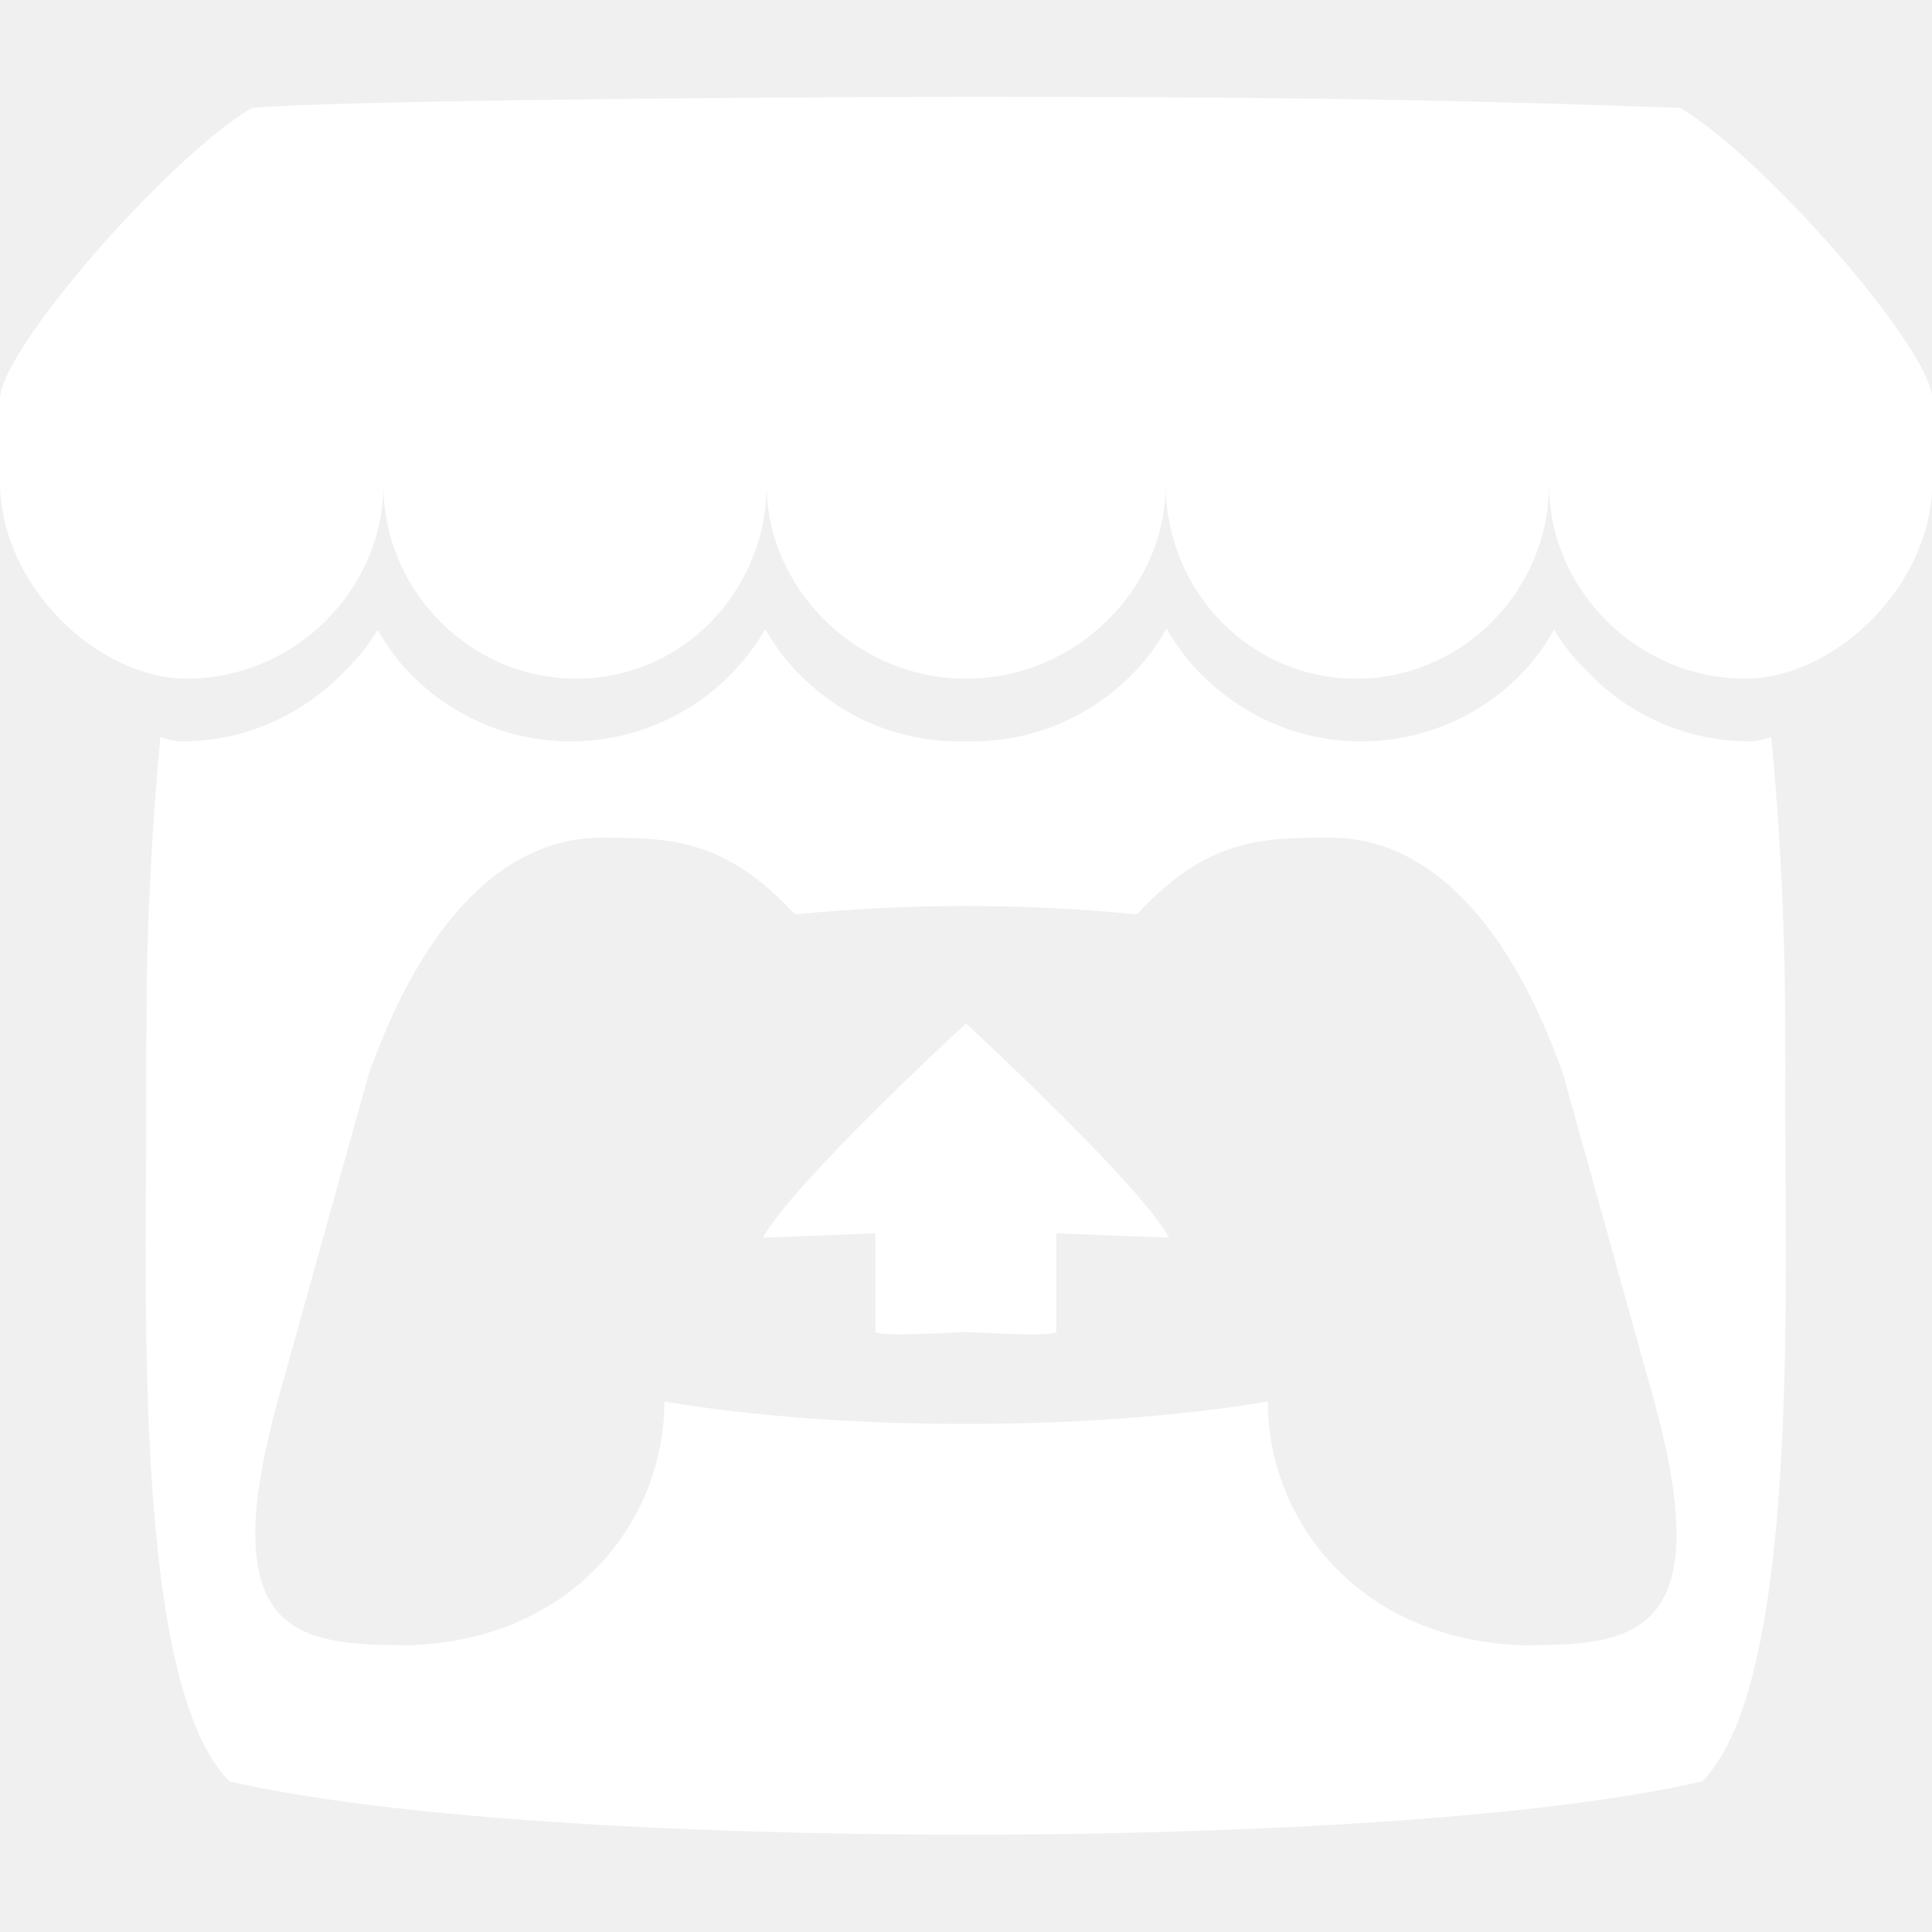
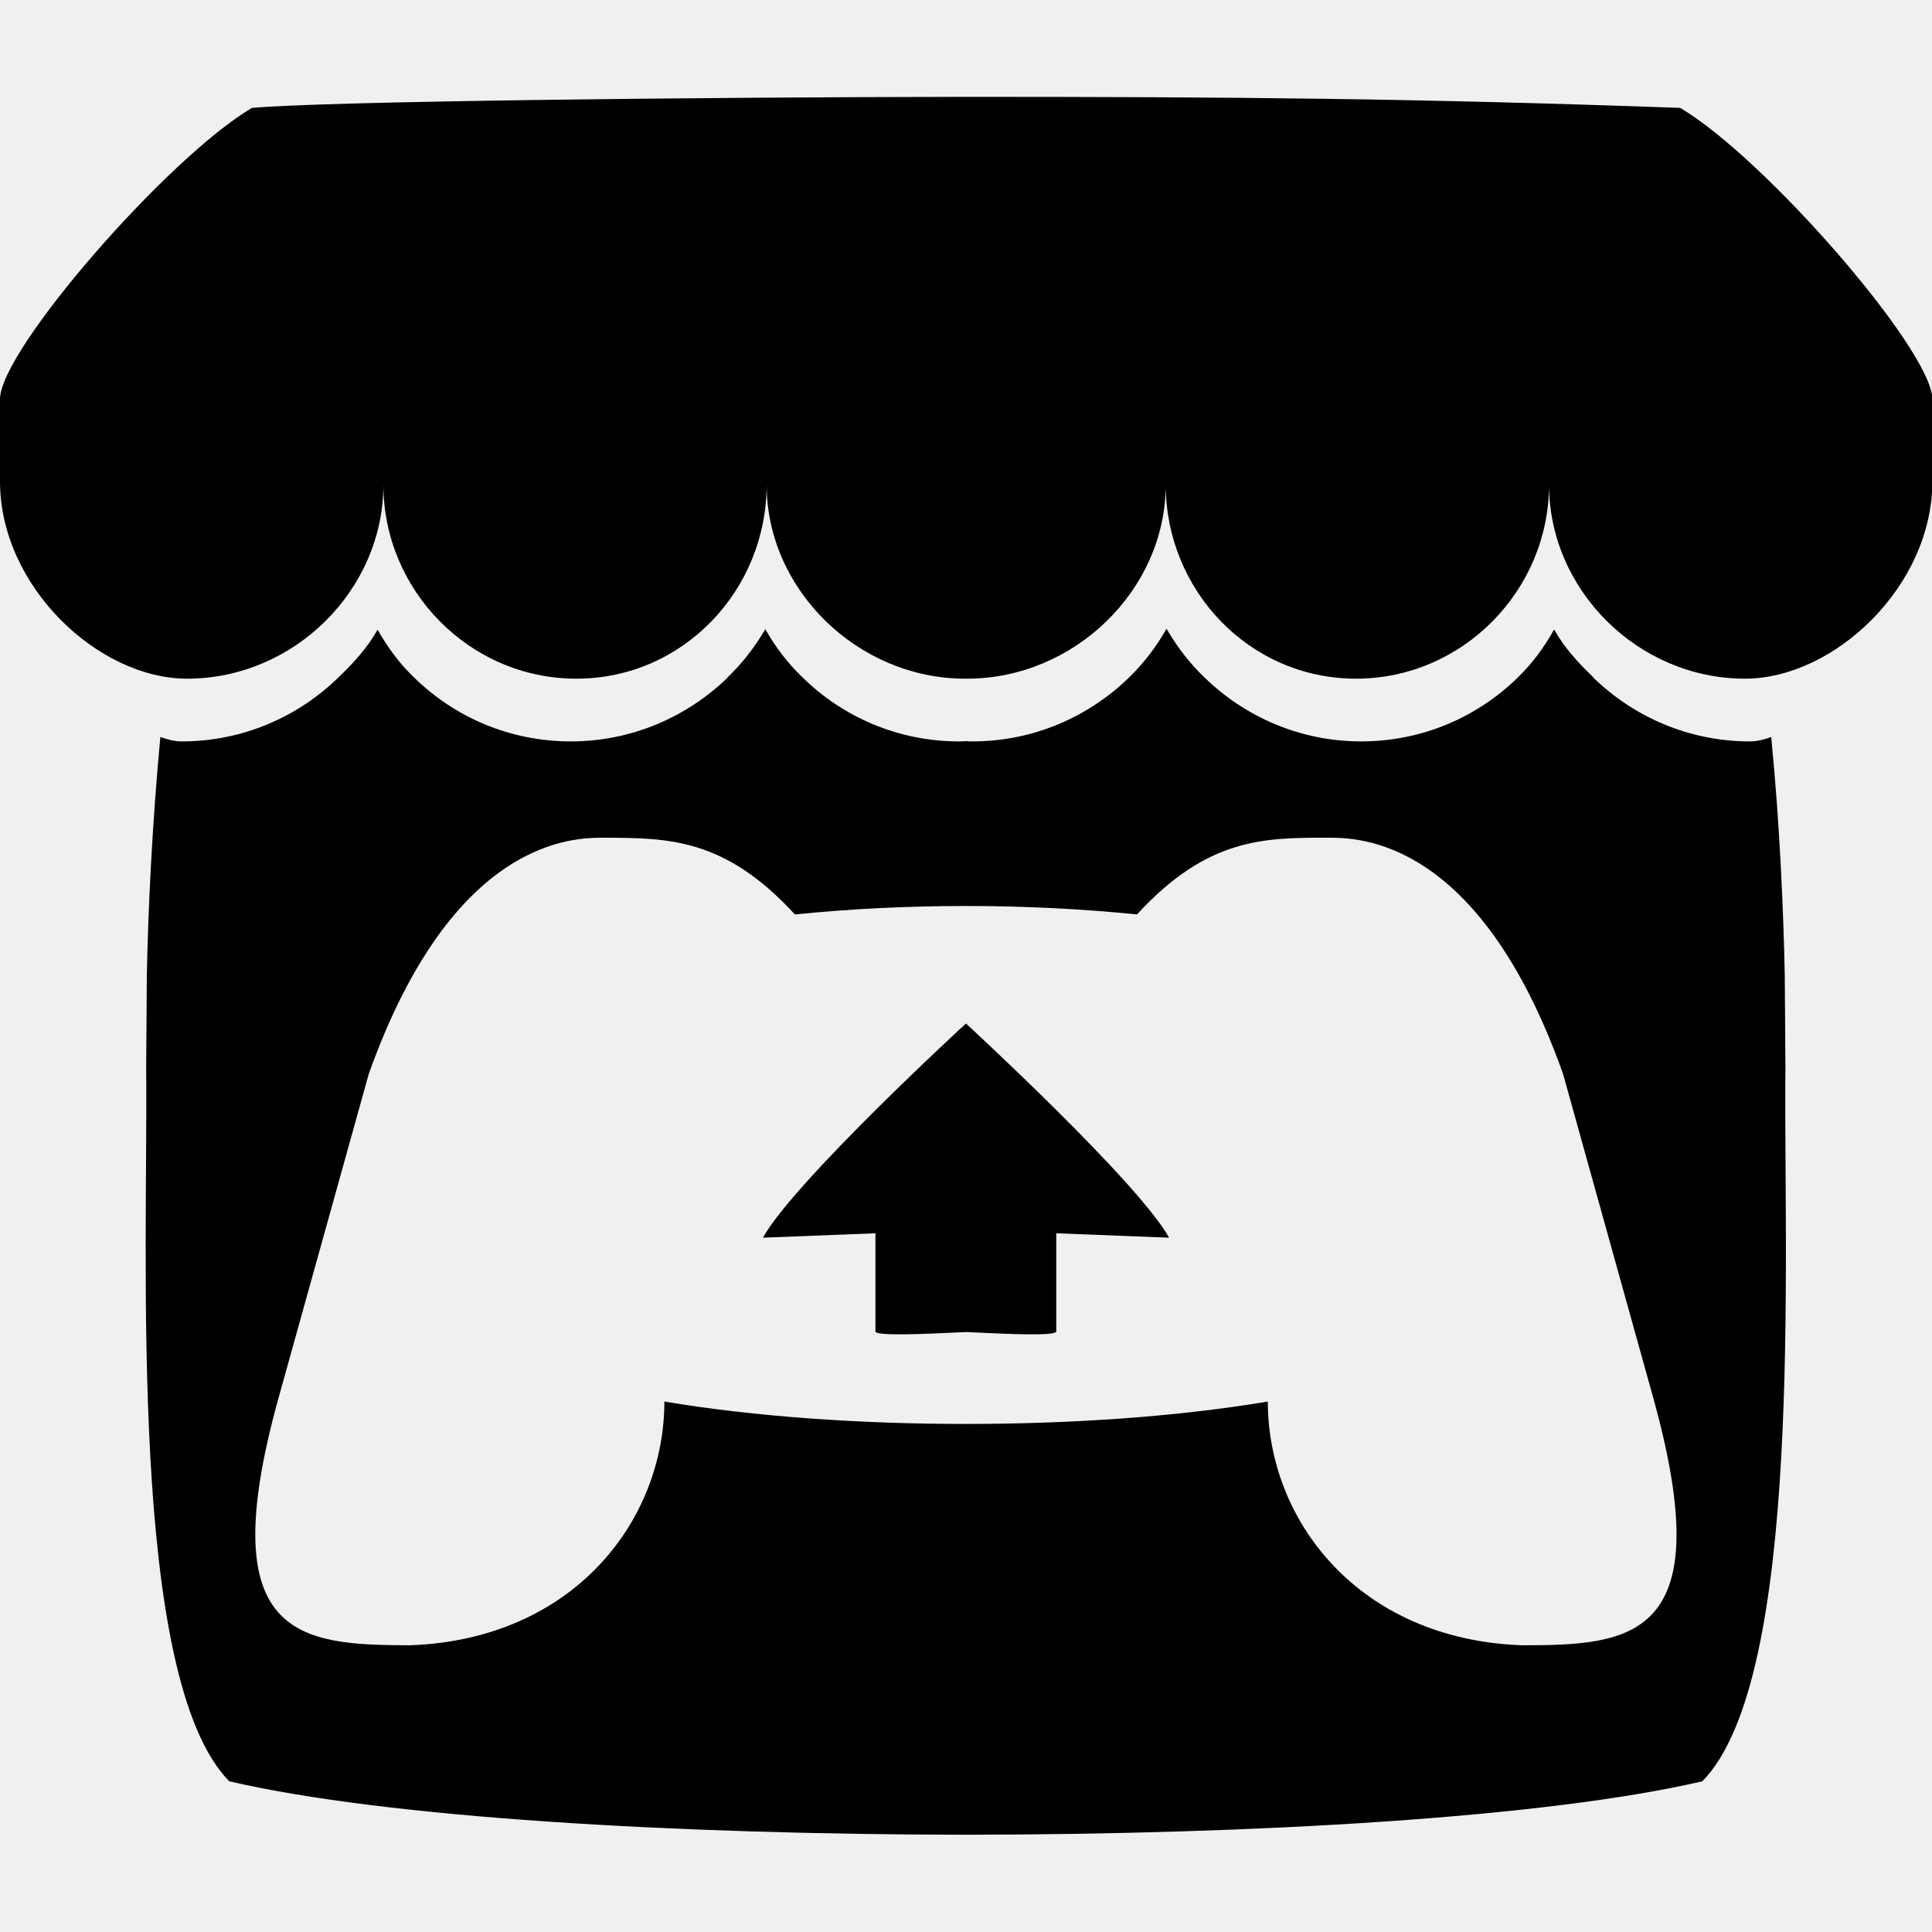
<svg xmlns="http://www.w3.org/2000/svg" fill="#000000" width="800px" height="800px" viewBox="0 0 32 32" version="1.1" id="svg4">
  <defs id="defs8" />
-   <path d="M4.172 1.787c-1.396 0.828-4.145 3.984-4.172 4.812v1.375c0 1.735 1.625 3.267 3.099 3.267 1.771 0 3.251-1.469 3.251-3.213 0 1.744 1.421 3.213 3.197 3.213 1.771 0 3.151-1.469 3.151-3.213 0 1.744 1.516 3.213 3.287 3.213h0.032c1.776 0 3.291-1.469 3.291-3.213 0 1.744 1.381 3.213 3.152 3.213s3.197-1.469 3.197-3.213c0 1.744 1.475 3.213 3.245 3.213 1.479 0 3.104-1.532 3.104-3.267v-1.375c-0.032-0.828-2.776-3.984-4.177-4.812-4.339-0.156-7.344-0.183-11.823-0.183-4.484 0.005-10.593 0.073-11.828 0.183zM12.677 10.421c-0.183 0.308-0.385 0.568-0.625 0.797v0.005c-0.672 0.651-1.588 1.057-2.599 1.057-1.016 0-1.932-0.407-2.599-1.063-0.245-0.235-0.428-0.489-0.6-0.787-0.167 0.297-0.4 0.552-0.645 0.787-0.672 0.656-1.588 1.063-2.599 1.063 0 0 0 0-0.005 0-0.12 0-0.245-0.036-0.349-0.073-0.14 1.485-0.203 2.901-0.224 3.937v0.005c-0.005 0.527-0.005 0.953-0.011 1.552 0.032 3.115-0.307 10.089 1.376 11.803 2.604 0.604 7.396 0.88 12.197 0.885h0.005c4.807-0.005 9.593-0.281 12.197-0.885 1.683-1.713 1.344-8.688 1.376-11.803-0.005-0.599-0.005-1.025-0.011-1.552v-0.005c-0.021-1.036-0.079-2.452-0.224-3.937-0.099 0.037-0.229 0.073-0.349 0.073 0 0-0.005 0-0.005 0-1.011 0-1.927-0.407-2.599-1.063h0.005c-0.245-0.235-0.479-0.489-0.645-0.787h-0.005c-0.167 0.297-0.355 0.552-0.595 0.787-0.667 0.656-1.583 1.063-2.599 1.063-1.011 0-1.927-0.407-2.599-1.063-0.24-0.229-0.443-0.495-0.615-0.787l-0.011-0.016c-0.172 0.308-0.38 0.573-0.615 0.803-0.672 0.656-1.588 1.063-2.599 1.063 0 0-0.005 0-0.005 0-0.031 0-0.068 0-0.104-0.005-0.036 0.005-0.073 0.005-0.109 0.005 0 0 0 0-0.005 0-1.011 0-1.927-0.407-2.593-1.063-0.24-0.229-0.443-0.495-0.609-0.787l-0.011-0.016zM10.005 13.875c1.057 0.005 1.995 0 3.161 1.271 0.916-0.093 1.875-0.14 2.833-0.14s1.917 0.047 2.833 0.14c1.167-1.271 2.104-1.271 3.161-1.271h0.005c0.5 0 2.5 0 3.891 3.912l1.495 5.369c1.109 3.995-0.355 4.095-2.177 4.095-2.708-0.1-4.208-2.068-4.208-4.037-1.5 0.251-3.251 0.371-5 0.371s-3.5-0.12-4.995-0.371c0 1.969-1.5 3.937-4.208 4.037-1.828-0.005-3.292-0.1-2.183-4.095l1.495-5.369c1.396-3.912 3.396-3.912 3.896-3.912zM16 16.953c-0.005 0-2.849 2.62-3.364 3.547l1.864-0.073v1.625c0 0.079 0.751 0.047 1.5 0.011 0.749 0.036 1.495 0.068 1.495-0.011v-1.625l1.869 0.073c-0.515-0.927-3.364-3.547-3.364-3.547z" id="path2" style="fill:#ffffff" />
+   <path d="M4.172 1.787c-1.396 0.828-4.145 3.984-4.172 4.812v1.375c0 1.735 1.625 3.267 3.099 3.267 1.771 0 3.251-1.469 3.251-3.213 0 1.744 1.421 3.213 3.197 3.213 1.771 0 3.151-1.469 3.151-3.213 0 1.744 1.516 3.213 3.287 3.213h0.032c1.776 0 3.291-1.469 3.291-3.213 0 1.744 1.381 3.213 3.152 3.213s3.197-1.469 3.197-3.213c0 1.744 1.475 3.213 3.245 3.213 1.479 0 3.104-1.532 3.104-3.267v-1.375c-0.032-0.828-2.776-3.984-4.177-4.812-4.339-0.156-7.344-0.183-11.823-0.183-4.484 0.005-10.593 0.073-11.828 0.183zM12.677 10.421c-0.183 0.308-0.385 0.568-0.625 0.797v0.005c-0.672 0.651-1.588 1.057-2.599 1.057-1.016 0-1.932-0.407-2.599-1.063-0.245-0.235-0.428-0.489-0.6-0.787-0.167 0.297-0.4 0.552-0.645 0.787-0.672 0.656-1.588 1.063-2.599 1.063 0 0 0 0-0.005 0-0.12 0-0.245-0.036-0.349-0.073-0.14 1.485-0.203 2.901-0.224 3.937v0.005c-0.005 0.527-0.005 0.953-0.011 1.552 0.032 3.115-0.307 10.089 1.376 11.803 2.604 0.604 7.396 0.88 12.197 0.885h0.005c4.807-0.005 9.593-0.281 12.197-0.885 1.683-1.713 1.344-8.688 1.376-11.803-0.005-0.599-0.005-1.025-0.011-1.552v-0.005c-0.021-1.036-0.079-2.452-0.224-3.937-0.099 0.037-0.229 0.073-0.349 0.073 0 0-0.005 0-0.005 0-1.011 0-1.927-0.407-2.599-1.063h0.005c-0.245-0.235-0.479-0.489-0.645-0.787h-0.005c-0.167 0.297-0.355 0.552-0.595 0.787-0.667 0.656-1.583 1.063-2.599 1.063-1.011 0-1.927-0.407-2.599-1.063-0.24-0.229-0.443-0.495-0.615-0.787l-0.011-0.016c-0.172 0.308-0.38 0.573-0.615 0.803-0.672 0.656-1.588 1.063-2.599 1.063 0 0-0.005 0-0.005 0-0.031 0-0.068 0-0.104-0.005-0.036 0.005-0.073 0.005-0.109 0.005 0 0 0 0-0.005 0-1.011 0-1.927-0.407-2.593-1.063-0.24-0.229-0.443-0.495-0.609-0.787l-0.011-0.016zM10.005 13.875c1.057 0.005 1.995 0 3.161 1.271 0.916-0.093 1.875-0.14 2.833-0.14s1.917 0.047 2.833 0.14c1.167-1.271 2.104-1.271 3.161-1.271h0.005c0.5 0 2.5 0 3.891 3.912l1.495 5.369c1.109 3.995-0.355 4.095-2.177 4.095-2.708-0.1-4.208-2.068-4.208-4.037-1.5 0.251-3.251 0.371-5 0.371s-3.5-0.12-4.995-0.371c0 1.969-1.5 3.937-4.208 4.037-1.828-0.005-3.292-0.1-2.183-4.095l1.495-5.369c1.396-3.912 3.396-3.912 3.896-3.912zM16 16.953c-0.005 0-2.849 2.62-3.364 3.547l1.864-0.073v1.625c0 0.079 0.751 0.047 1.5 0.011 0.749 0.036 1.495 0.068 1.495-0.011v-1.625l1.869 0.073c-0.515-0.927-3.364-3.547-3.364-3.547z" id="path2" style="fill:#000000" />
</svg>
